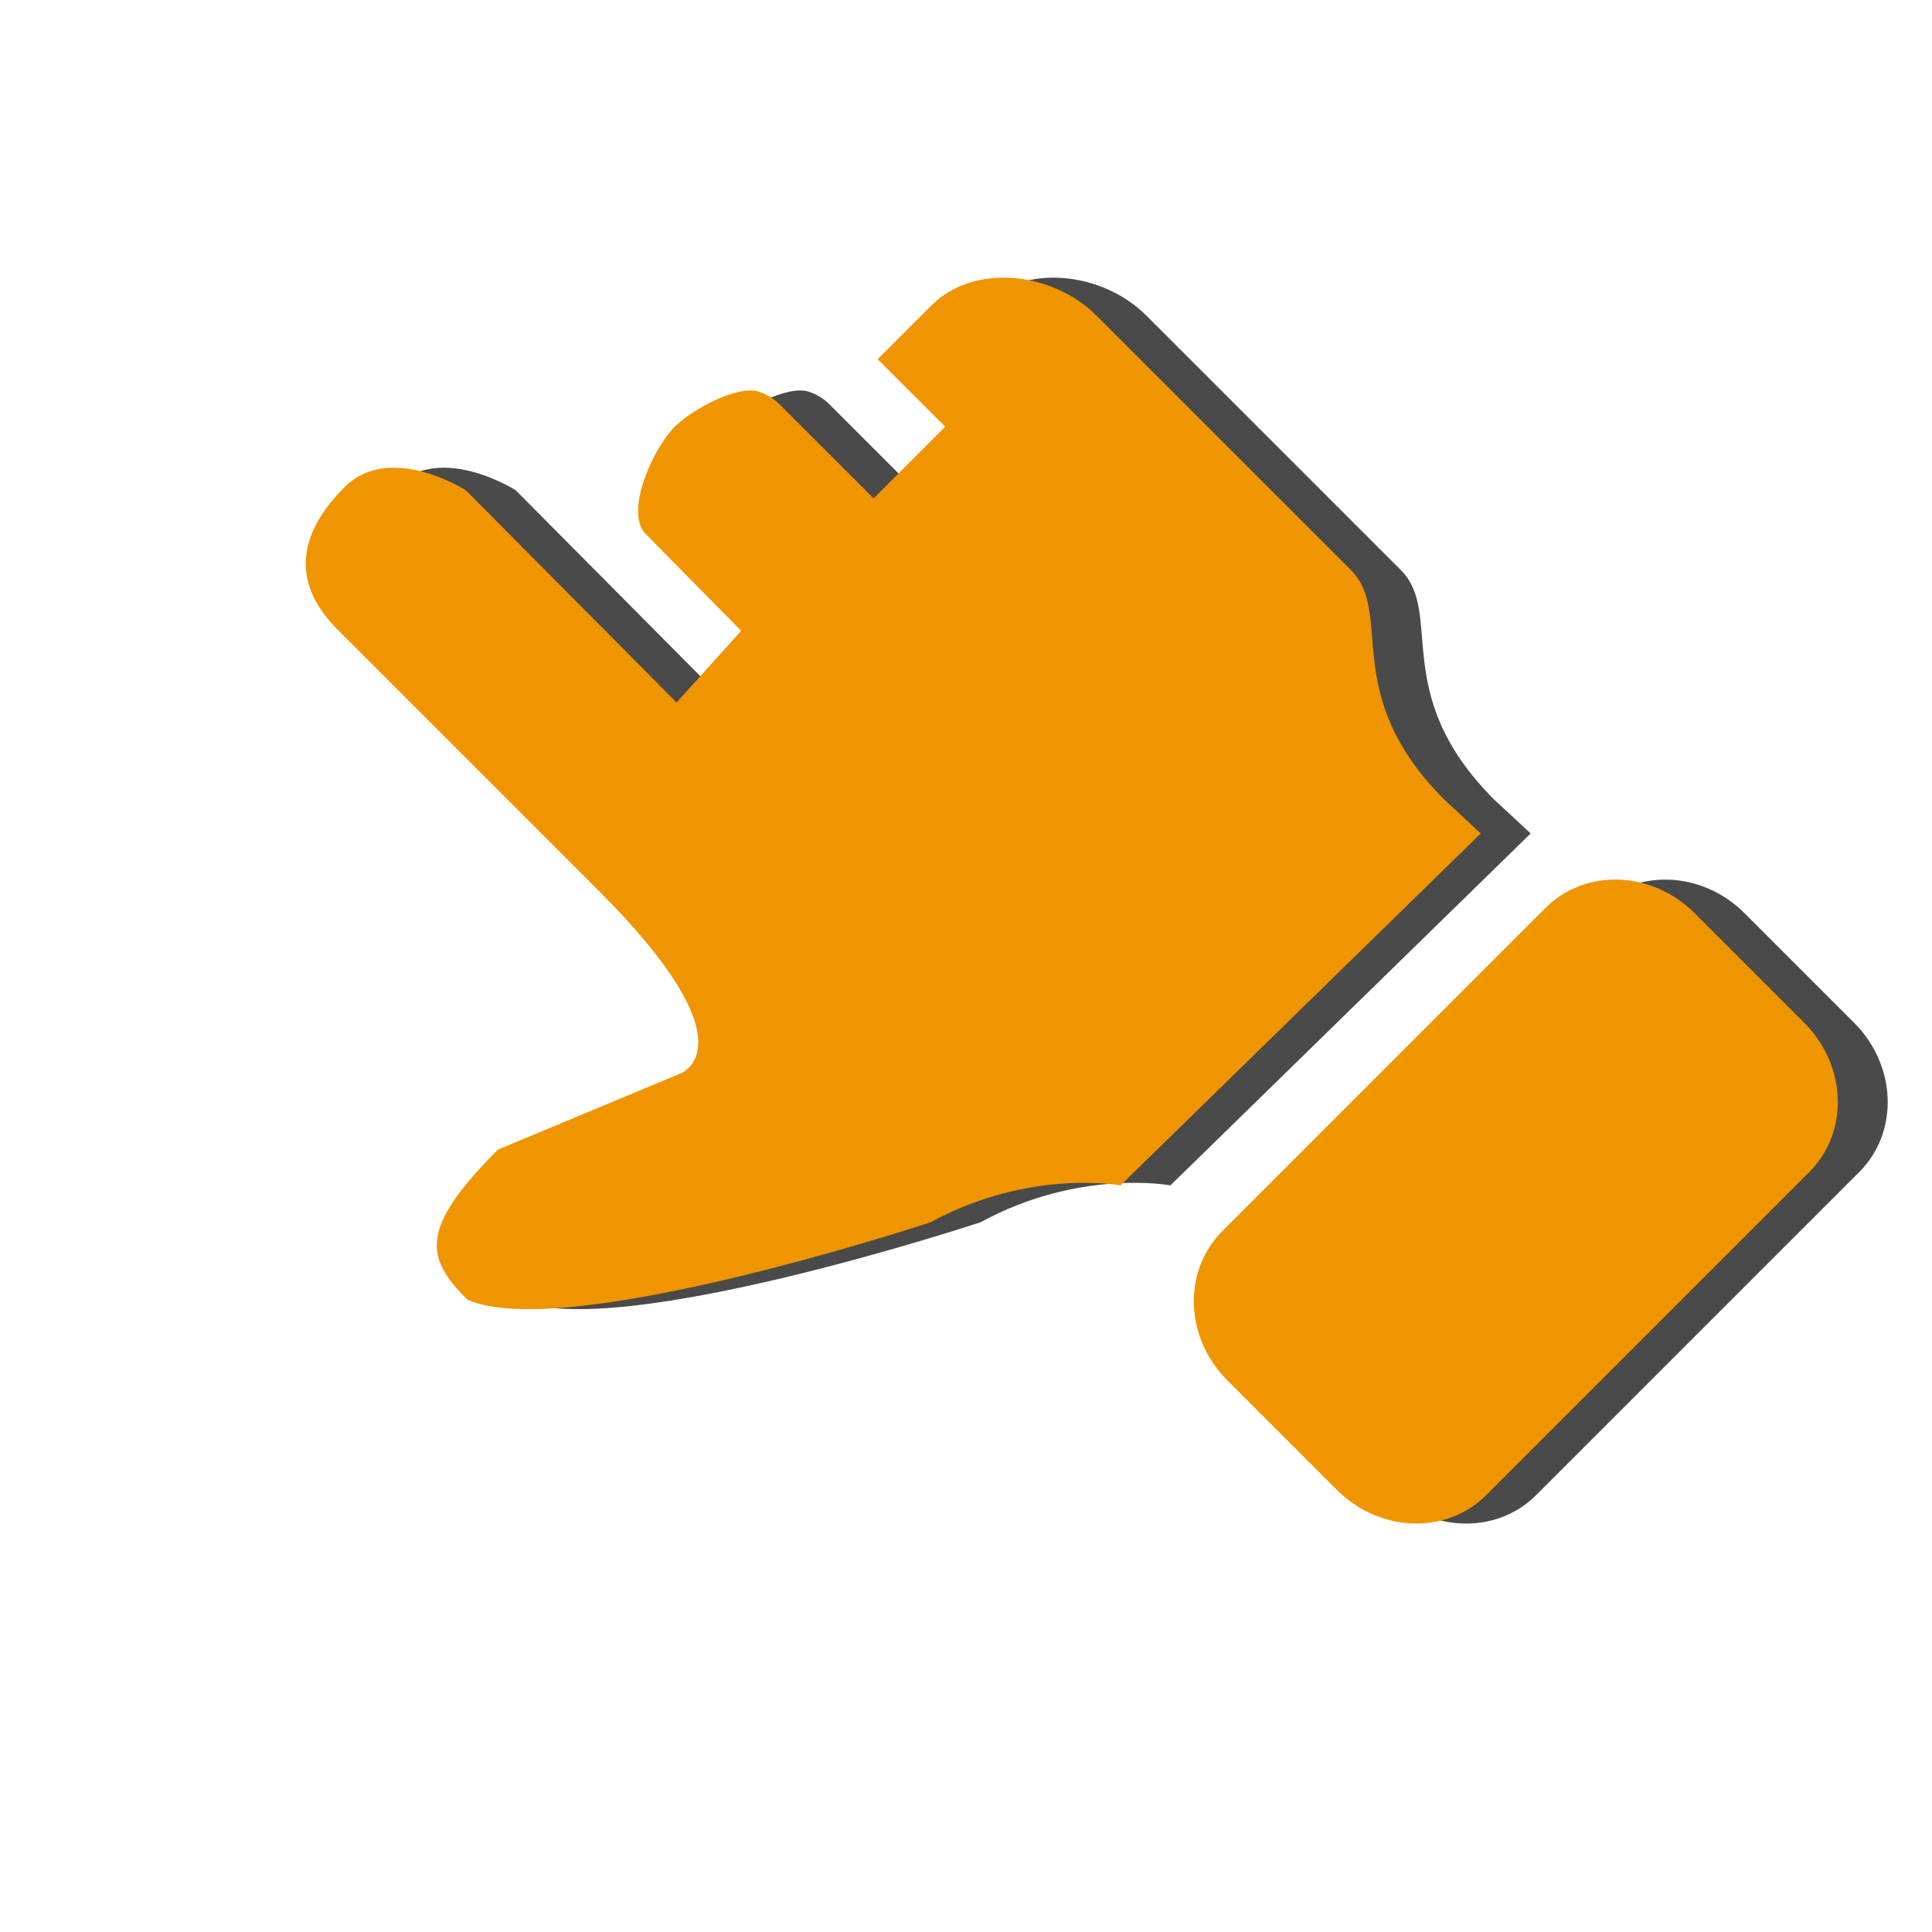
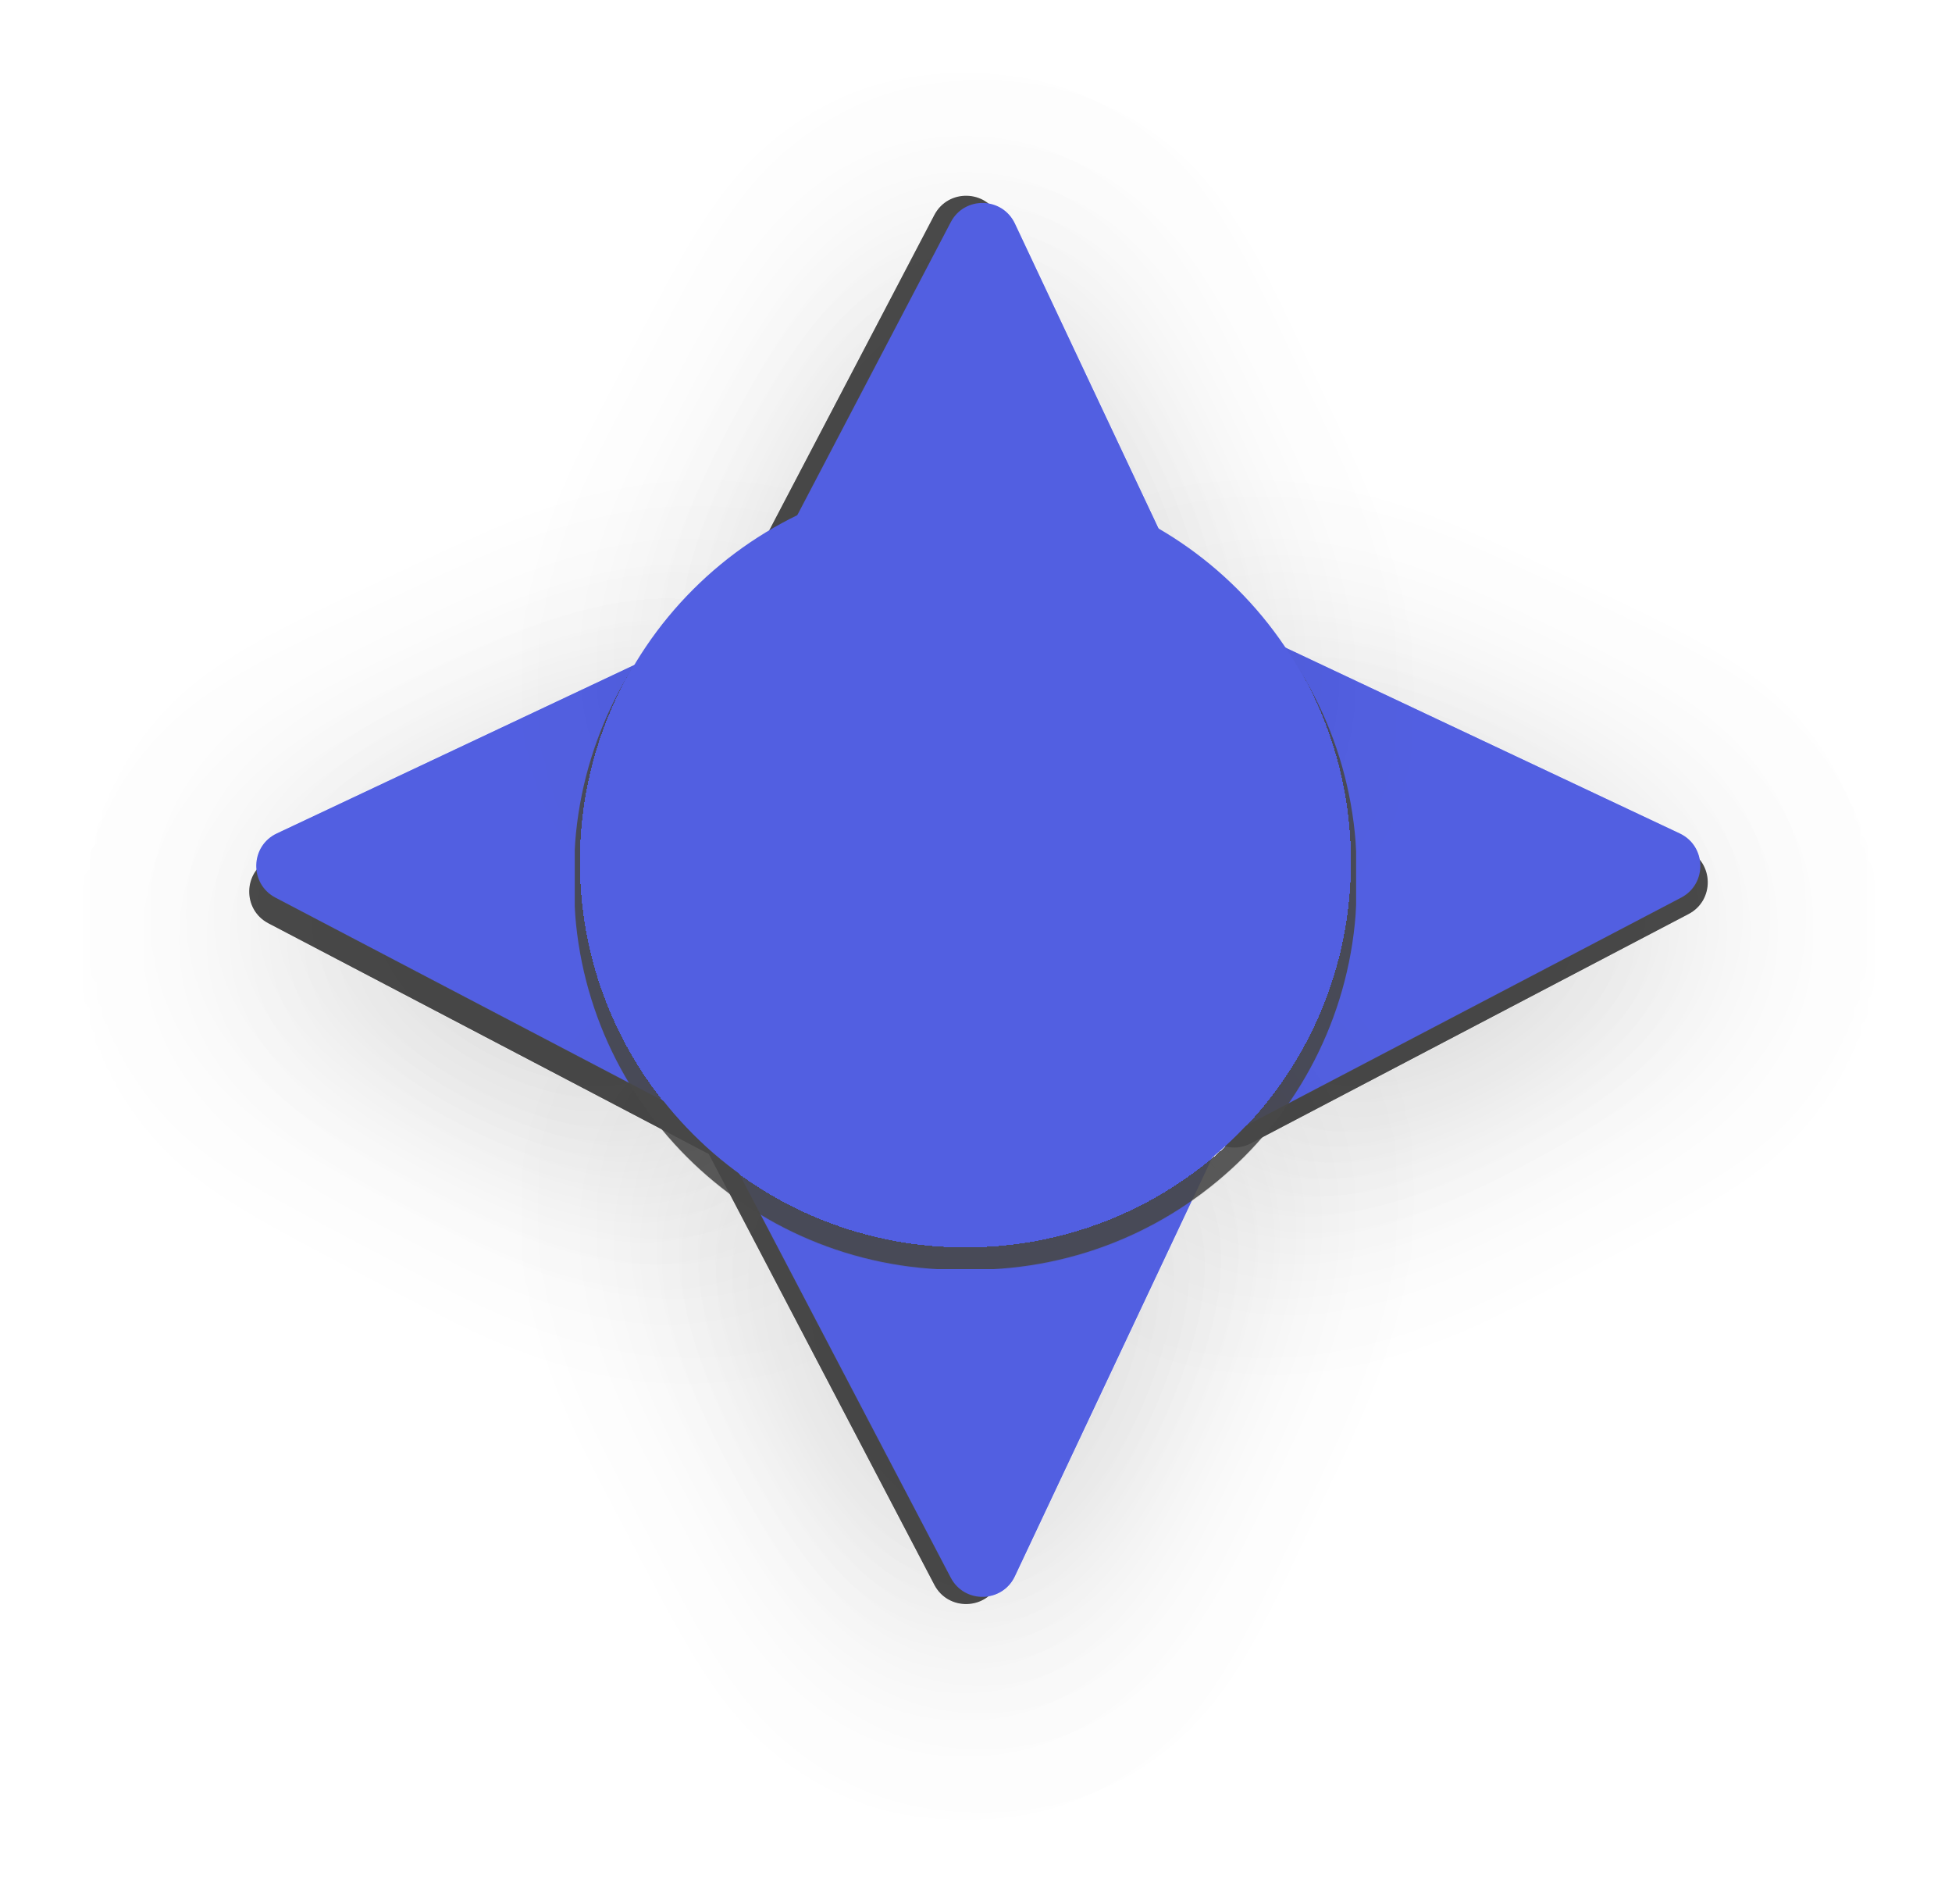
- <svg xmlns="http://www.w3.org/2000/svg" width="40" height="40" viewBox="0 0 40 40" fill="none">
-   <path fill-rule="evenodd" clip-rule="evenodd" d="M26.444 28.579L28.717 30.852C29.596 31.731 30.98 31.779 31.802 30.957L38.495 24.264C39.32 23.439 39.269 22.058 38.39 21.178L36.117 18.905C35.235 18.023 33.854 17.976 33.031 18.799L26.338 25.492C25.514 26.316 25.562 27.697 26.444 28.579Z" fill="#4A4A4A" />
-   <path fill-rule="evenodd" clip-rule="evenodd" d="M15.041 14.545L10.677 10.15C10.677 10.15 9.107 9.145 8.168 10.085C7.123 11.129 7.121 12.133 8.021 13.033L13.431 18.443C16.686 21.698 15.108 22.231 15.108 22.231L11.344 23.801C9.691 25.453 9.851 26.049 10.71 26.908C12.729 27.811 20.3 25.306 20.3 25.306C22.35 24.189 24.232 24.542 24.232 24.542L31.691 17.256L30.934 16.553C28.754 14.372 29.904 12.704 29.004 11.804L23.73 6.53C22.831 5.631 21.205 5.437 20.321 6.322L19.205 7.437L20.603 8.835L19.12 10.318L17.168 8.367C17.048 8.247 16.906 8.165 16.752 8.112C16.323 7.957 15.365 8.473 15.006 8.832C14.543 9.295 13.984 10.564 14.378 11.031C14.401 11.056 16.379 13.059 16.379 13.059L15.041 14.545Z" fill="#4A4A4A" />
-   <path fill-rule="evenodd" clip-rule="evenodd" d="M25.411 28.578L27.684 30.851C28.563 31.73 29.947 31.778 30.769 30.956L37.462 24.263C38.286 23.438 38.236 22.057 37.357 21.178L35.084 18.905C34.202 18.023 32.821 17.975 31.997 18.799L25.305 25.492C24.481 26.315 24.529 27.696 25.411 28.578Z" fill="#EF9500" />
-   <path fill-rule="evenodd" clip-rule="evenodd" d="M14.008 14.545L9.644 10.15C9.644 10.15 8.074 9.145 7.134 10.085C6.09 11.129 6.087 12.133 6.988 13.033L12.397 18.443C15.653 21.698 14.075 22.231 14.075 22.231L10.31 23.801C8.658 25.453 8.817 26.049 9.677 26.908C11.696 27.811 19.266 25.306 19.266 25.306C21.317 24.189 23.199 24.542 23.199 24.542L30.658 17.256L29.901 16.553C27.721 14.372 28.871 12.704 27.971 11.804L22.697 6.53C21.798 5.631 20.172 5.437 19.287 6.322L18.172 7.437L19.57 8.835L18.087 10.318L16.135 8.367C16.015 8.247 15.872 8.165 15.719 8.112C15.29 7.957 14.332 8.473 13.973 8.832C13.51 9.295 12.951 10.564 13.345 11.031C13.367 11.056 15.345 13.059 15.345 13.059L14.008 14.545Z" fill="#EF9500" />
+ <svg xmlns="http://www.w3.org/2000/svg" width="40" height="39" viewBox="0 0 40 39" fill="none">
+   <g filter="url(#filter0_d_1167_12970)">
+     <path d="M14.467 23.614L5.5 18.917C4.963 18.636 4.979 17.861 5.528 17.602L14.824 13.221C15.428 12.937 16.068 13.54 15.819 14.16L14.174 18.251C14.109 18.414 14.104 18.595 14.16 18.761L15.503 22.728C15.716 23.356 15.054 23.922 14.467 23.614Z" fill="#4A4A4A" />
+   </g>
+   <g filter="url(#filter1_d_1167_12970)">
+     <path d="M14.611 23.086L5.645 18.39C5.107 18.108 5.123 17.333 5.672 17.074L14.969 12.693C15.573 12.409 16.212 13.012 15.963 13.632L14.319 17.724C14.253 17.886 14.248 18.067 14.305 18.233L15.648 22.2C15.861 22.828 15.198 23.394 14.611 23.086Z" fill="#525FE1" />
+   </g>
+   <g filter="url(#filter2_d_1167_12970)">
+     <path d="M25.635 23.424L34.602 18.727C35.139 18.446 35.123 17.671 34.574 17.412L25.277 13.031C24.673 12.746 24.034 13.35 24.283 13.97L25.927 18.061C25.993 18.224 25.998 18.405 25.942 18.571L24.598 22.538C24.386 23.166 25.048 23.732 25.635 23.424Z" fill="#4A4A4A" />
+   </g>
+   <g filter="url(#filter3_d_1167_12970)">
+     <path d="M25.483 23.086L34.449 18.39C34.987 18.108 34.97 17.333 34.421 17.074L25.125 12.693C24.521 12.409 23.881 13.012 24.13 13.632L25.775 17.724C25.84 17.886 25.845 18.067 25.789 18.233L24.446 22.2C24.233 22.828 24.895 23.394 25.483 23.086Z" fill="#525FE1" />
+   </g>
+   <g filter="url(#filter4_d_1167_12970)">
+     <path d="M14.45 23.503L19.146 32.47C19.428 33.007 20.203 32.991 20.462 32.442L24.843 23.146C25.128 22.542 24.524 21.902 23.904 22.151L19.813 23.795C19.65 23.861 19.469 23.866 19.303 23.81L15.336 22.466C14.708 22.254 14.142 22.916 14.45 23.503Z" fill="#4A4A4A" />
+   </g>
+   <g filter="url(#filter5_d_1167_12970)">
+     <path d="M14.786 23.355L19.483 32.322C19.764 32.859 20.539 32.843 20.798 32.294L25.179 22.998C25.463 22.394 24.86 21.754 24.24 22.003L20.149 23.648C19.986 23.713 19.805 23.718 19.639 23.662L15.672 22.318C15.044 22.106 14.478 22.768 14.786 23.355Z" fill="#525FE1" />
+   </g>
+   <g filter="url(#filter6_d_1167_12970)">
+     <path d="M14.45 13.37L19.146 4.404C19.428 3.866 20.203 3.883 20.462 4.432L24.843 13.728C25.128 14.332 24.524 14.972 23.904 14.723L19.813 13.078C19.65 13.013 19.469 13.008 19.303 13.064L15.336 14.407C14.708 14.62 14.142 13.958 14.45 13.37Z" fill="#4A4A4A" />
+   </g>
+   <g filter="url(#filter7_d_1167_12970)">
+     <path d="M14.786 13.518L19.483 4.552C19.764 4.014 20.539 4.031 20.798 4.58L25.179 13.876C25.463 14.48 24.86 15.12 24.24 14.871L20.149 13.226C19.986 13.161 19.805 13.156 19.639 13.212L15.672 14.555C15.044 14.768 14.478 14.106 14.786 13.518Z" fill="#525FE1" />
+   </g>
+   <g filter="url(#filter8_d_1167_12970)">
+     <circle cx="19.783" cy="17.657" r="7.892" fill="#525FE1" />
+   </g>
+   <defs>
+     <filter id="filter0_d_1167_12970" x="0.347" y="9.342" width="20.286" height="20.069" filterUnits="userSpaceOnUse" color-interpolation-filters="sRGB">
+       <feFlood flood-opacity="0" result="BackgroundImageFix" />
+       <feColorMatrix in="SourceAlpha" type="matrix" values="0 0 0 0 0 0 0 0 0 0 0 0 0 0 0 0 0 0 127 0" result="hardAlpha" />
+       <feOffset dy="0.952" />
+       <feGaussianBlur stdDeviation="2.379" />
+       <feComposite in2="hardAlpha" operator="out" />
+       <feColorMatrix type="matrix" values="0 0 0 0 0 0 0 0 0 0 0 0 0 0 0 0 0 0 0.1 0" />
+       <feBlend mode="normal" in2="BackgroundImageFix" result="effect1_dropShadow_1167_12970" />
+       <feBlend mode="normal" in="SourceGraphic" in2="effect1_dropShadow_1167_12970" result="shape" />
+     </filter>
+     <filter id="filter1_d_1167_12970" x="0.492" y="8.814" width="20.286" height="20.069" filterUnits="userSpaceOnUse" color-interpolation-filters="sRGB">
+       <feFlood flood-opacity="0" result="BackgroundImageFix" />
+       <feColorMatrix in="SourceAlpha" type="matrix" values="0 0 0 0 0 0 0 0 0 0 0 0 0 0 0 0 0 0 127 0" result="hardAlpha" />
+       <feOffset dy="0.952" />
+       <feGaussianBlur stdDeviation="2.379" />
+       <feComposite in2="hardAlpha" operator="out" />
+       <feColorMatrix type="matrix" values="0 0 0 0 0 0 0 0 0 0 0 0 0 0 0 0 0 0 0.1 0" />
+       <feBlend mode="normal" in2="BackgroundImageFix" result="effect1_dropShadow_1167_12970" />
+       <feBlend mode="normal" in="SourceGraphic" in2="effect1_dropShadow_1167_12970" result="shape" />
+     </filter>
+     <filter id="filter2_d_1167_12970" x="19.468" y="9.152" width="20.286" height="20.069" filterUnits="userSpaceOnUse" color-interpolation-filters="sRGB">
+       <feFlood flood-opacity="0" result="BackgroundImageFix" />
+       <feColorMatrix in="SourceAlpha" type="matrix" values="0 0 0 0 0 0 0 0 0 0 0 0 0 0 0 0 0 0 127 0" result="hardAlpha" />
+       <feOffset dy="0.952" />
+       <feGaussianBlur stdDeviation="2.379" />
+       <feComposite in2="hardAlpha" operator="out" />
+       <feColorMatrix type="matrix" values="0 0 0 0 0 0 0 0 0 0 0 0 0 0 0 0 0 0 0.1 0" />
+       <feBlend mode="normal" in2="BackgroundImageFix" result="effect1_dropShadow_1167_12970" />
+       <feBlend mode="normal" in="SourceGraphic" in2="effect1_dropShadow_1167_12970" result="shape" />
+     </filter>
+     <filter id="filter3_d_1167_12970" x="19.316" y="8.814" width="20.286" height="20.069" filterUnits="userSpaceOnUse" color-interpolation-filters="sRGB">
+       <feFlood flood-opacity="0" result="BackgroundImageFix" />
+       <feColorMatrix in="SourceAlpha" type="matrix" values="0 0 0 0 0 0 0 0 0 0 0 0 0 0 0 0 0 0 127 0" result="hardAlpha" />
+       <feOffset dy="0.952" />
+       <feGaussianBlur stdDeviation="2.379" />
+       <feComposite in2="hardAlpha" operator="out" />
+       <feColorMatrix type="matrix" values="0 0 0 0 0 0 0 0 0 0 0 0 0 0 0 0 0 0 0.1 0" />
+       <feBlend mode="normal" in2="BackgroundImageFix" result="effect1_dropShadow_1167_12970" />
+       <feBlend mode="normal" in="SourceGraphic" in2="effect1_dropShadow_1167_12970" result="shape" />
+     </filter>
+     <filter id="filter4_d_1167_12970" x="9.605" y="18.289" width="20.067" height="20.284" filterUnits="userSpaceOnUse" color-interpolation-filters="sRGB">
+       <feFlood flood-opacity="0" result="BackgroundImageFix" />
+       <feColorMatrix in="SourceAlpha" type="matrix" values="0 0 0 0 0 0 0 0 0 0 0 0 0 0 0 0 0 0 127 0" result="hardAlpha" />
+       <feOffset dy="0.952" />
+       <feGaussianBlur stdDeviation="2.379" />
+       <feComposite in2="hardAlpha" operator="out" />
+       <feColorMatrix type="matrix" values="0 0 0 0 0 0 0 0 0 0 0 0 0 0 0 0 0 0 0.1 0" />
+       <feBlend mode="normal" in2="BackgroundImageFix" result="effect1_dropShadow_1167_12970" />
+       <feBlend mode="normal" in="SourceGraphic" in2="effect1_dropShadow_1167_12970" result="shape" />
+     </filter>
+     <filter id="filter5_d_1167_12970" x="9.941" y="18.141" width="20.067" height="20.284" filterUnits="userSpaceOnUse" color-interpolation-filters="sRGB">
+       <feFlood flood-opacity="0" result="BackgroundImageFix" />
+       <feColorMatrix in="SourceAlpha" type="matrix" values="0 0 0 0 0 0 0 0 0 0 0 0 0 0 0 0 0 0 127 0" result="hardAlpha" />
+       <feOffset dy="0.952" />
+       <feGaussianBlur stdDeviation="2.379" />
+       <feComposite in2="hardAlpha" operator="out" />
+       <feColorMatrix type="matrix" values="0 0 0 0 0 0 0 0 0 0 0 0 0 0 0 0 0 0 0.1 0" />
+       <feBlend mode="normal" in2="BackgroundImageFix" result="effect1_dropShadow_1167_12970" />
+       <feBlend mode="normal" in="SourceGraphic" in2="effect1_dropShadow_1167_12970" result="shape" />
+     </filter>
+     <filter id="filter6_d_1167_12970" x="9.605" y="0.204" width="20.067" height="20.284" filterUnits="userSpaceOnUse" color-interpolation-filters="sRGB">
+       <feFlood flood-opacity="0" result="BackgroundImageFix" />
+       <feColorMatrix in="SourceAlpha" type="matrix" values="0 0 0 0 0 0 0 0 0 0 0 0 0 0 0 0 0 0 127 0" result="hardAlpha" />
+       <feOffset dy="0.952" />
+       <feGaussianBlur stdDeviation="2.379" />
+       <feComposite in2="hardAlpha" operator="out" />
+       <feColorMatrix type="matrix" values="0 0 0 0 0 0 0 0 0 0 0 0 0 0 0 0 0 0 0.1 0" />
+       <feBlend mode="normal" in2="BackgroundImageFix" result="effect1_dropShadow_1167_12970" />
+       <feBlend mode="normal" in="SourceGraphic" in2="effect1_dropShadow_1167_12970" result="shape" />
+     </filter>
+     <filter id="filter7_d_1167_12970" x="9.941" y="0.351" width="20.067" height="20.284" filterUnits="userSpaceOnUse" color-interpolation-filters="sRGB">
+       <feFlood flood-opacity="0" result="BackgroundImageFix" />
+       <feColorMatrix in="SourceAlpha" type="matrix" values="0 0 0 0 0 0 0 0 0 0 0 0 0 0 0 0 0 0 127 0" result="hardAlpha" />
+       <feOffset dy="0.952" />
+       <feGaussianBlur stdDeviation="2.379" />
+       <feComposite in2="hardAlpha" operator="out" />
+       <feColorMatrix type="matrix" values="0 0 0 0 0 0 0 0 0 0 0 0 0 0 0 0 0 0 0.1 0" />
+       <feBlend mode="normal" in2="BackgroundImageFix" result="effect1_dropShadow_1167_12970" />
+       <feBlend mode="normal" in="SourceGraphic" in2="effect1_dropShadow_1167_12970" result="shape" />
+     </filter>
+     <filter id="filter8_d_1167_12970" x="11.778" y="9.765" width="16.011" height="16.235" filterUnits="userSpaceOnUse" color-interpolation-filters="sRGB">
+       <feFlood flood-opacity="0" result="BackgroundImageFix" />
+       <feColorMatrix in="SourceAlpha" type="matrix" values="0 0 0 0 0 0 0 0 0 0 0 0 0 0 0 0 0 0 127 0" result="hardAlpha" />
+       <feMorphology radius="0.113" operator="dilate" in="SourceAlpha" result="effect1_dropShadow_1167_12970" />
+       <feOffset dy="0.338" />
+       <feComposite in2="hardAlpha" operator="out" />
+       <feColorMatrix type="matrix" values="0 0 0 0 0.278 0 0 0 0 0.278 0 0 0 0 0.278 0 0 0 0.9 0" />
+       <feBlend mode="normal" in2="BackgroundImageFix" result="effect1_dropShadow_1167_12970" />
+       <feBlend mode="normal" in="SourceGraphic" in2="effect1_dropShadow_1167_12970" result="shape" />
+     </filter>
+   </defs>
</svg>
